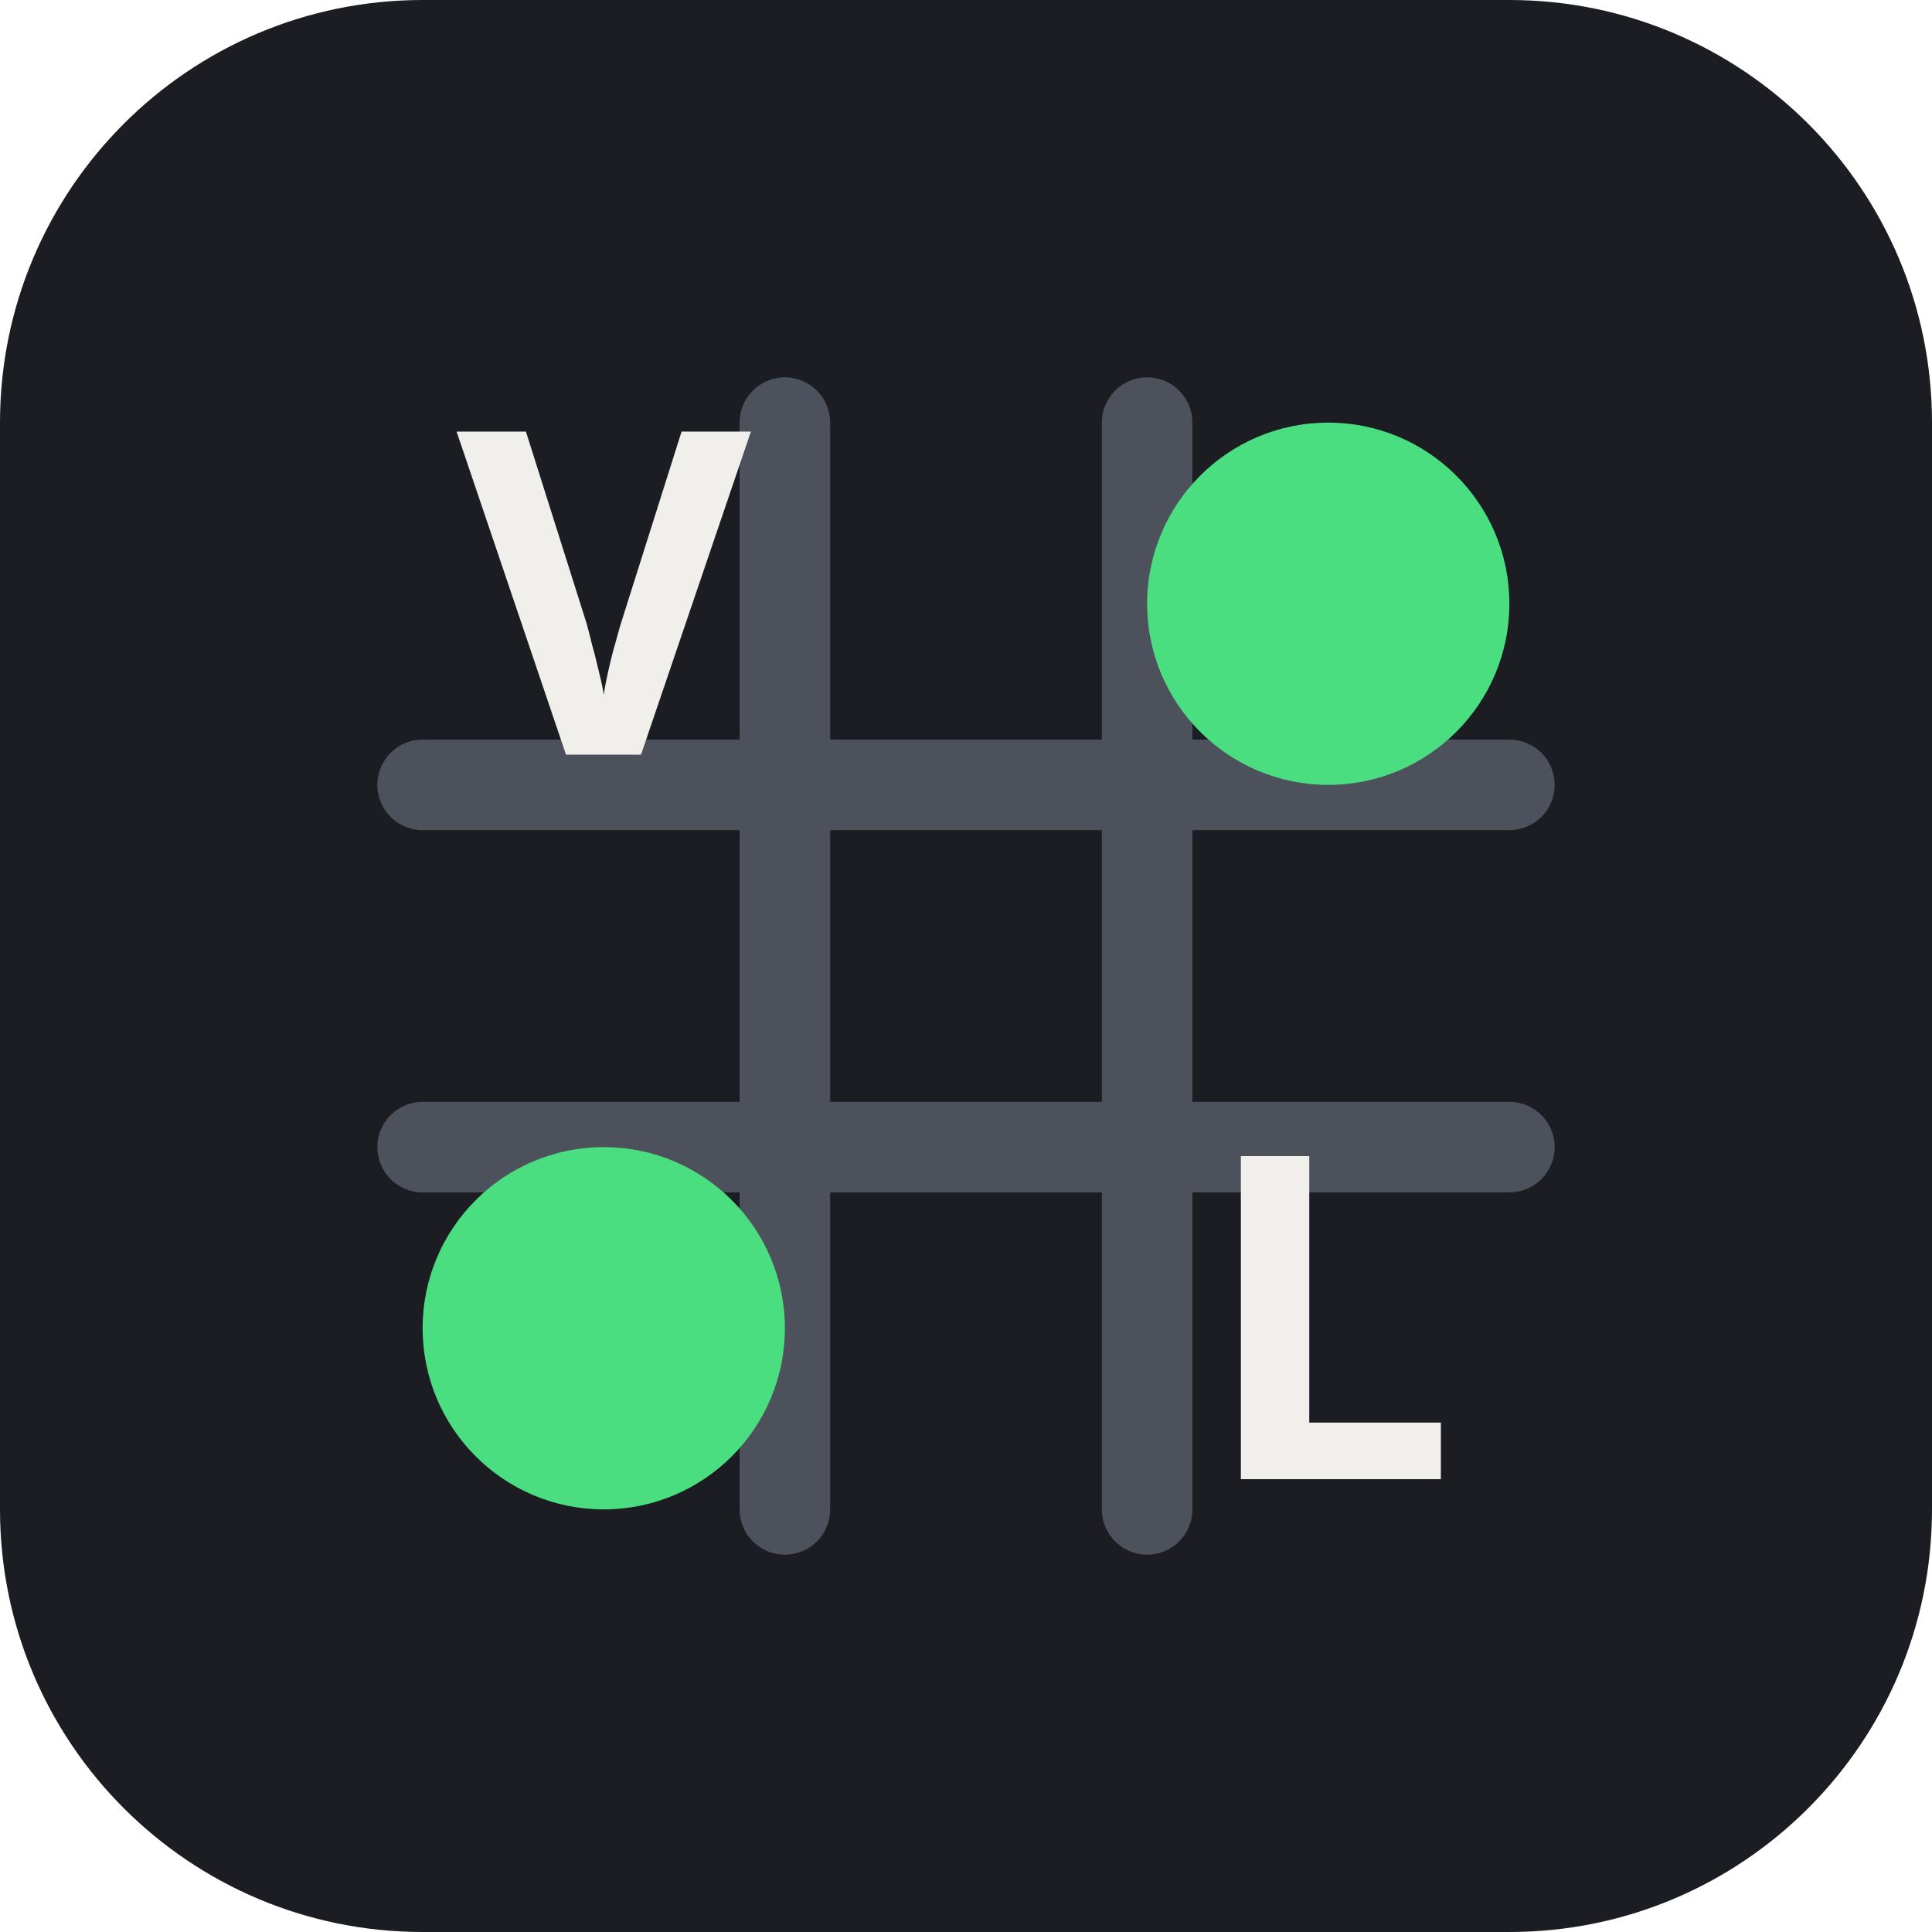
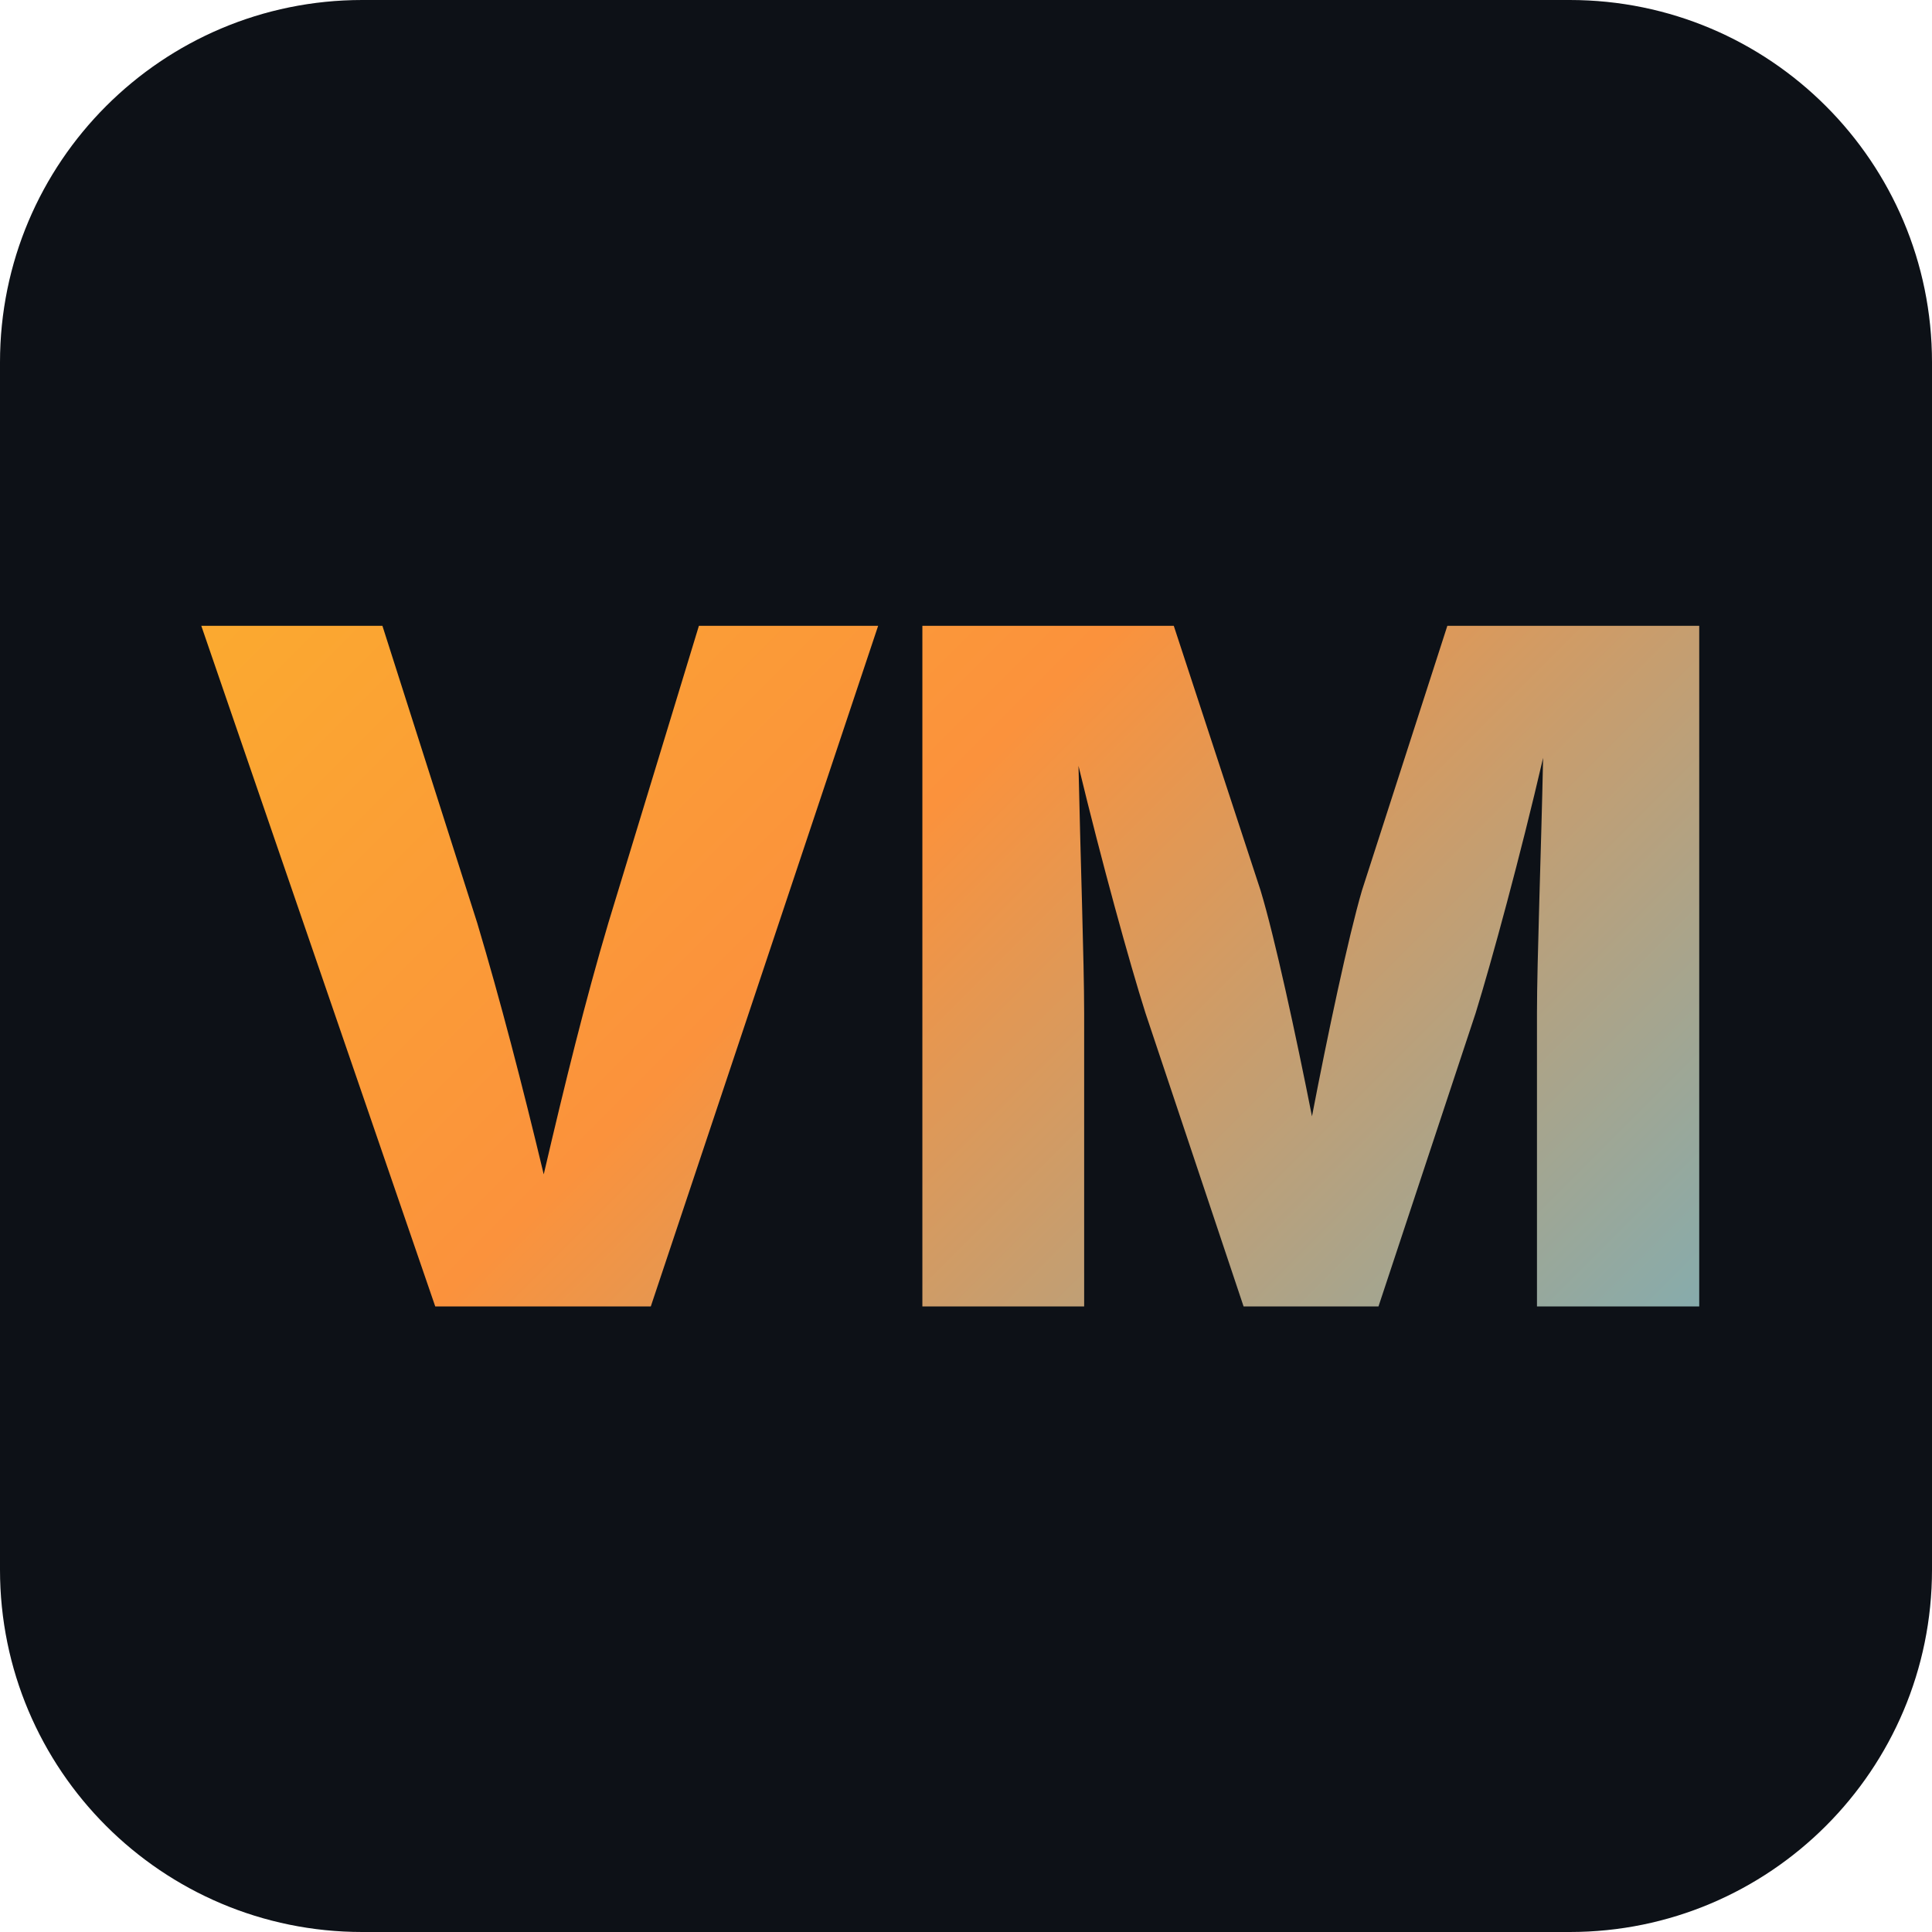
- <svg xmlns="http://www.w3.org/2000/svg" viewBox="0 0 64 64" role="img" aria-label="Vowel Movement">
-   <rect width="64" height="64" rx="14" fill="#1b1d22" />
-   <g fill="none" stroke="#4c515c" stroke-width="3" stroke-linecap="round">
-     <path d="M14 26h36M14 38h36M26 14v36M38 14v36" />
-   </g>
-   <g fill="#f0efec" font-family="system-ui, sans-serif" font-size="15" font-weight="700" text-anchor="middle">
-     <text x="20" y="25">V</text>
-     <text x="44" y="49">L</text>
-   </g>
-   <circle cx="44" cy="20" r="6" fill="#4ade80" />
-   <circle cx="20" cy="44" r="6" fill="#4ade80" />
+ <svg xmlns="http://www.w3.org/2000/svg" viewBox="0 0 64 64">
+   <defs>
+     <linearGradient id="sunset" x1="0" y1="0" x2="64" y2="64" gradientUnits="userSpaceOnUse">
+       <stop offset="0%" stop-color="#fbbf24" />
+       <stop offset="45%" stop-color="#fb923c" />
+       <stop offset="100%" stop-color="#38bdf8" />
+     </linearGradient>
+   </defs>
+   <rect width="64" height="64" rx="12" fill="#0d1117" />
+   <text x="50%" y="50%" text-anchor="middle" dominant-baseline="central" font-family="Inter, system-ui, -apple-system, Segoe UI, sans-serif" font-size="31" font-weight="800" letter-spacing="-1" fill="url(#sunset)">VM</text>
</svg>
